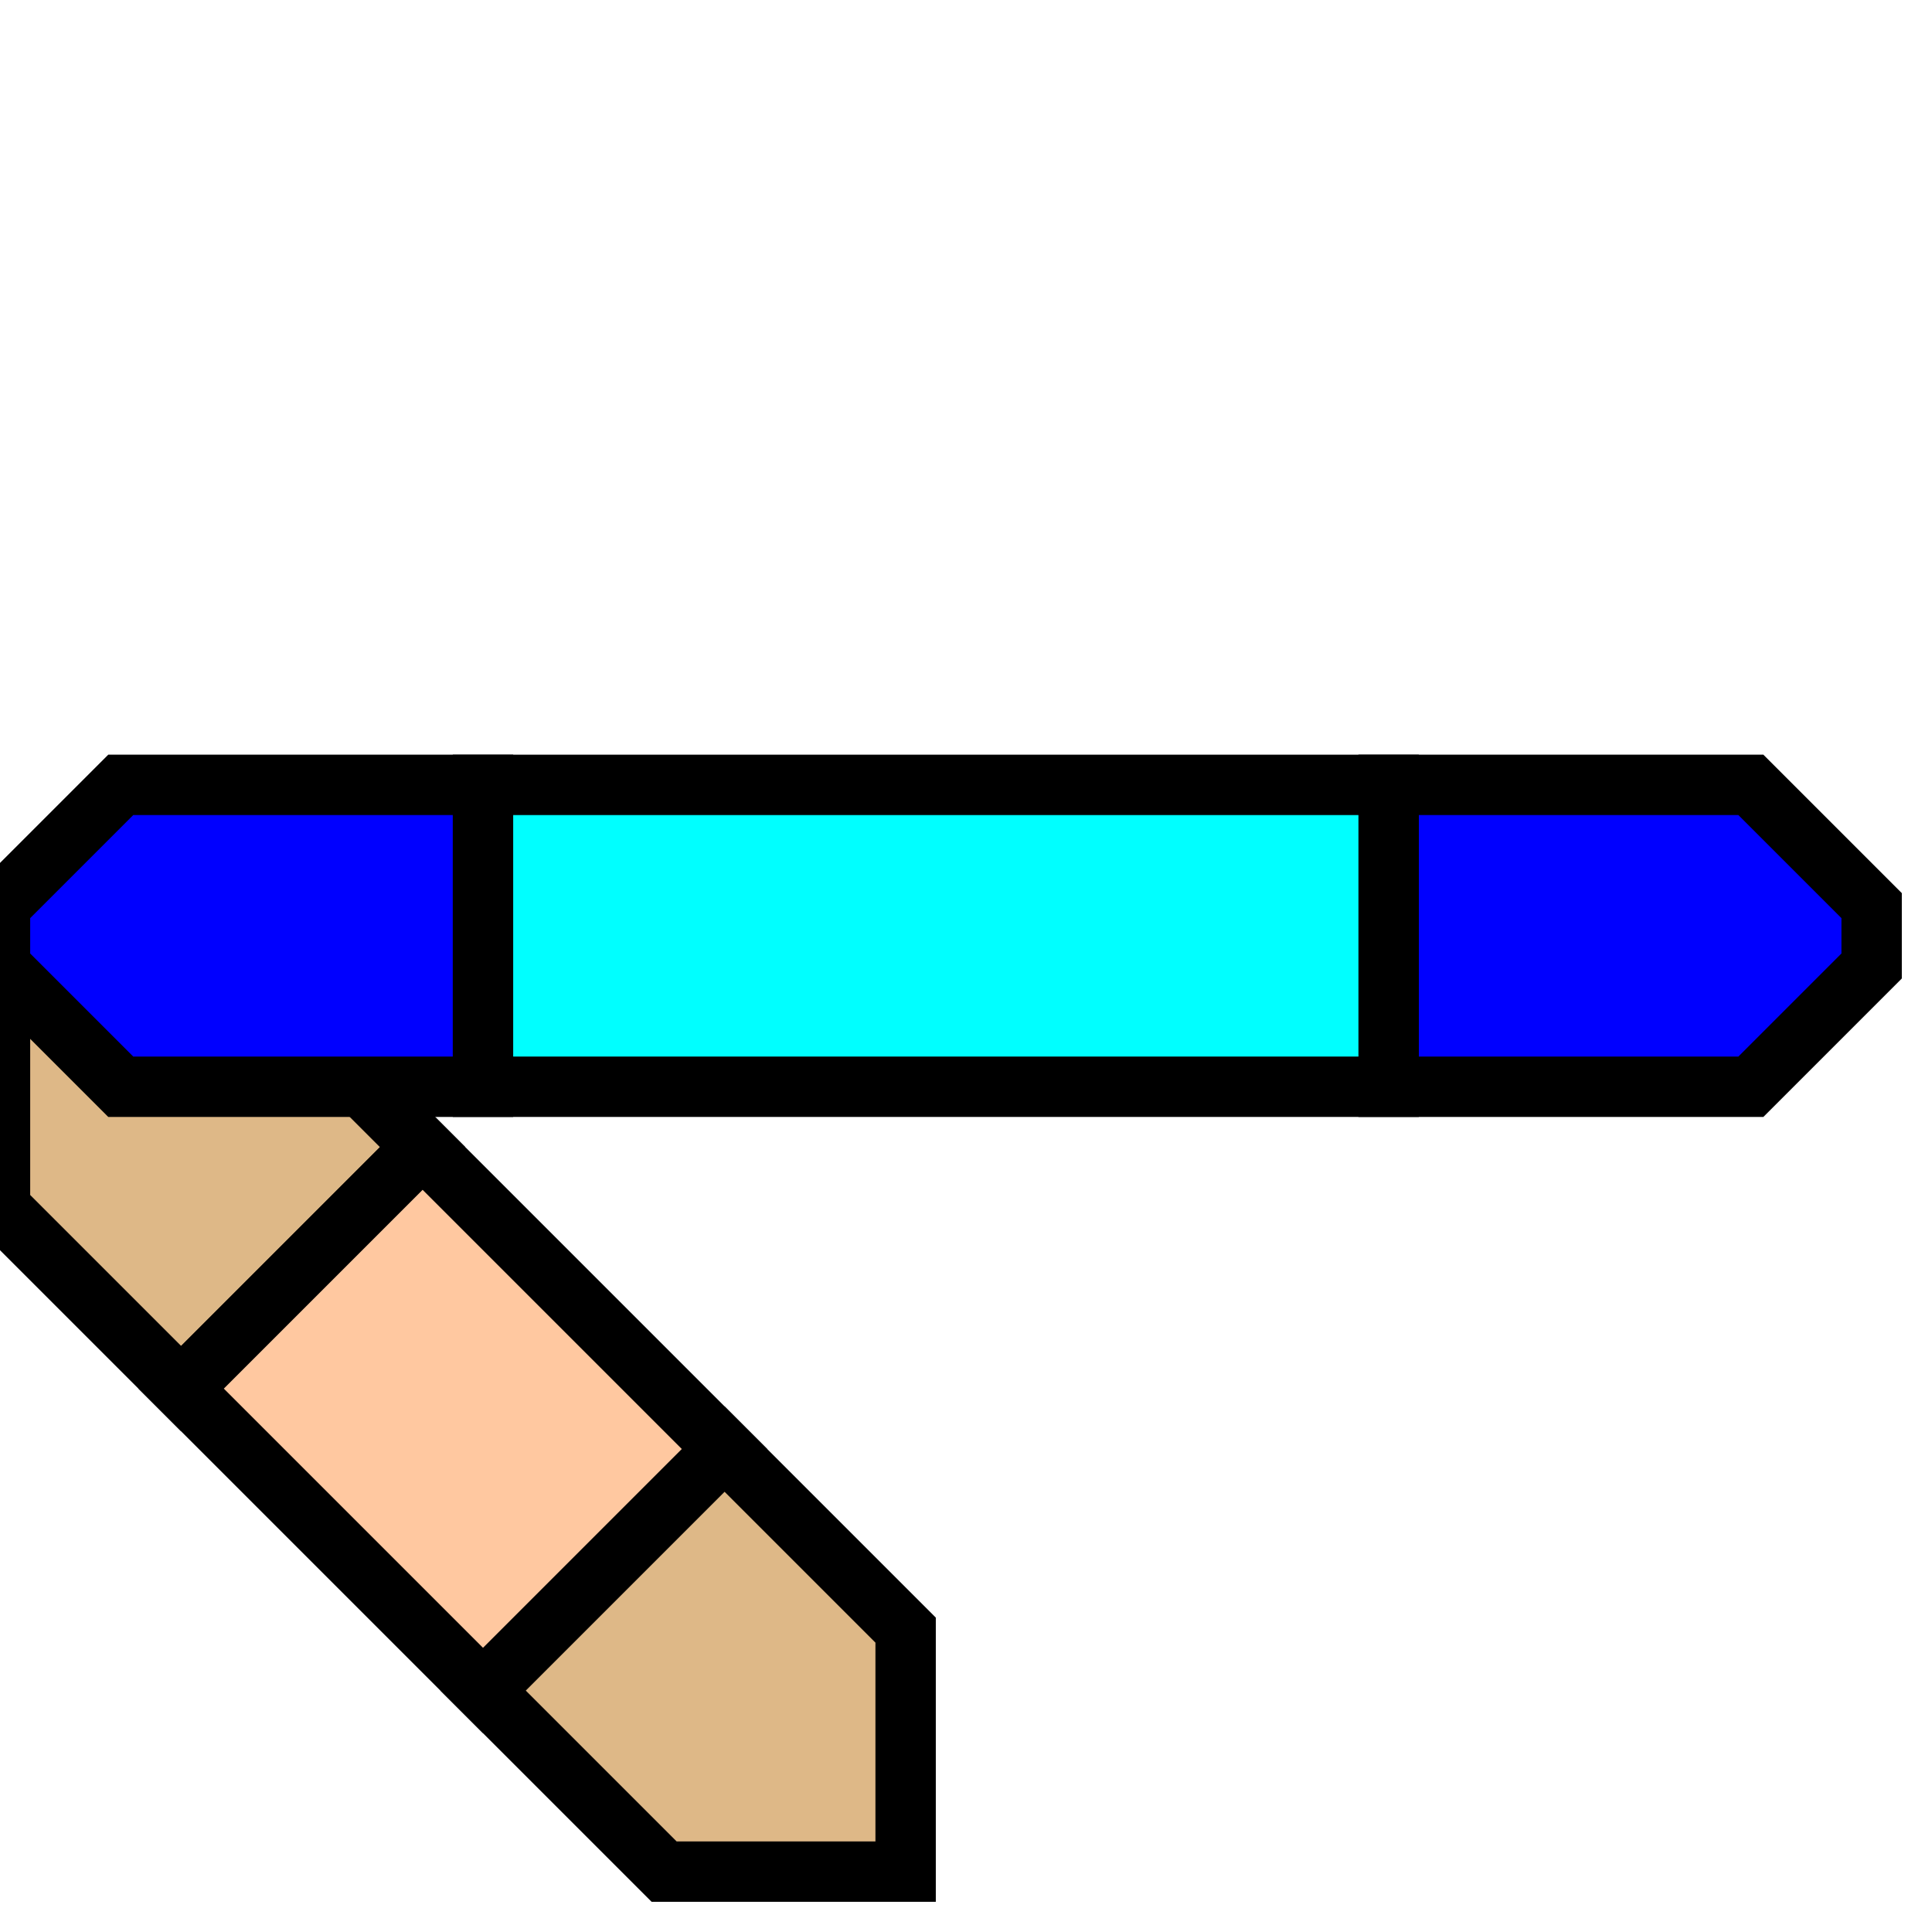
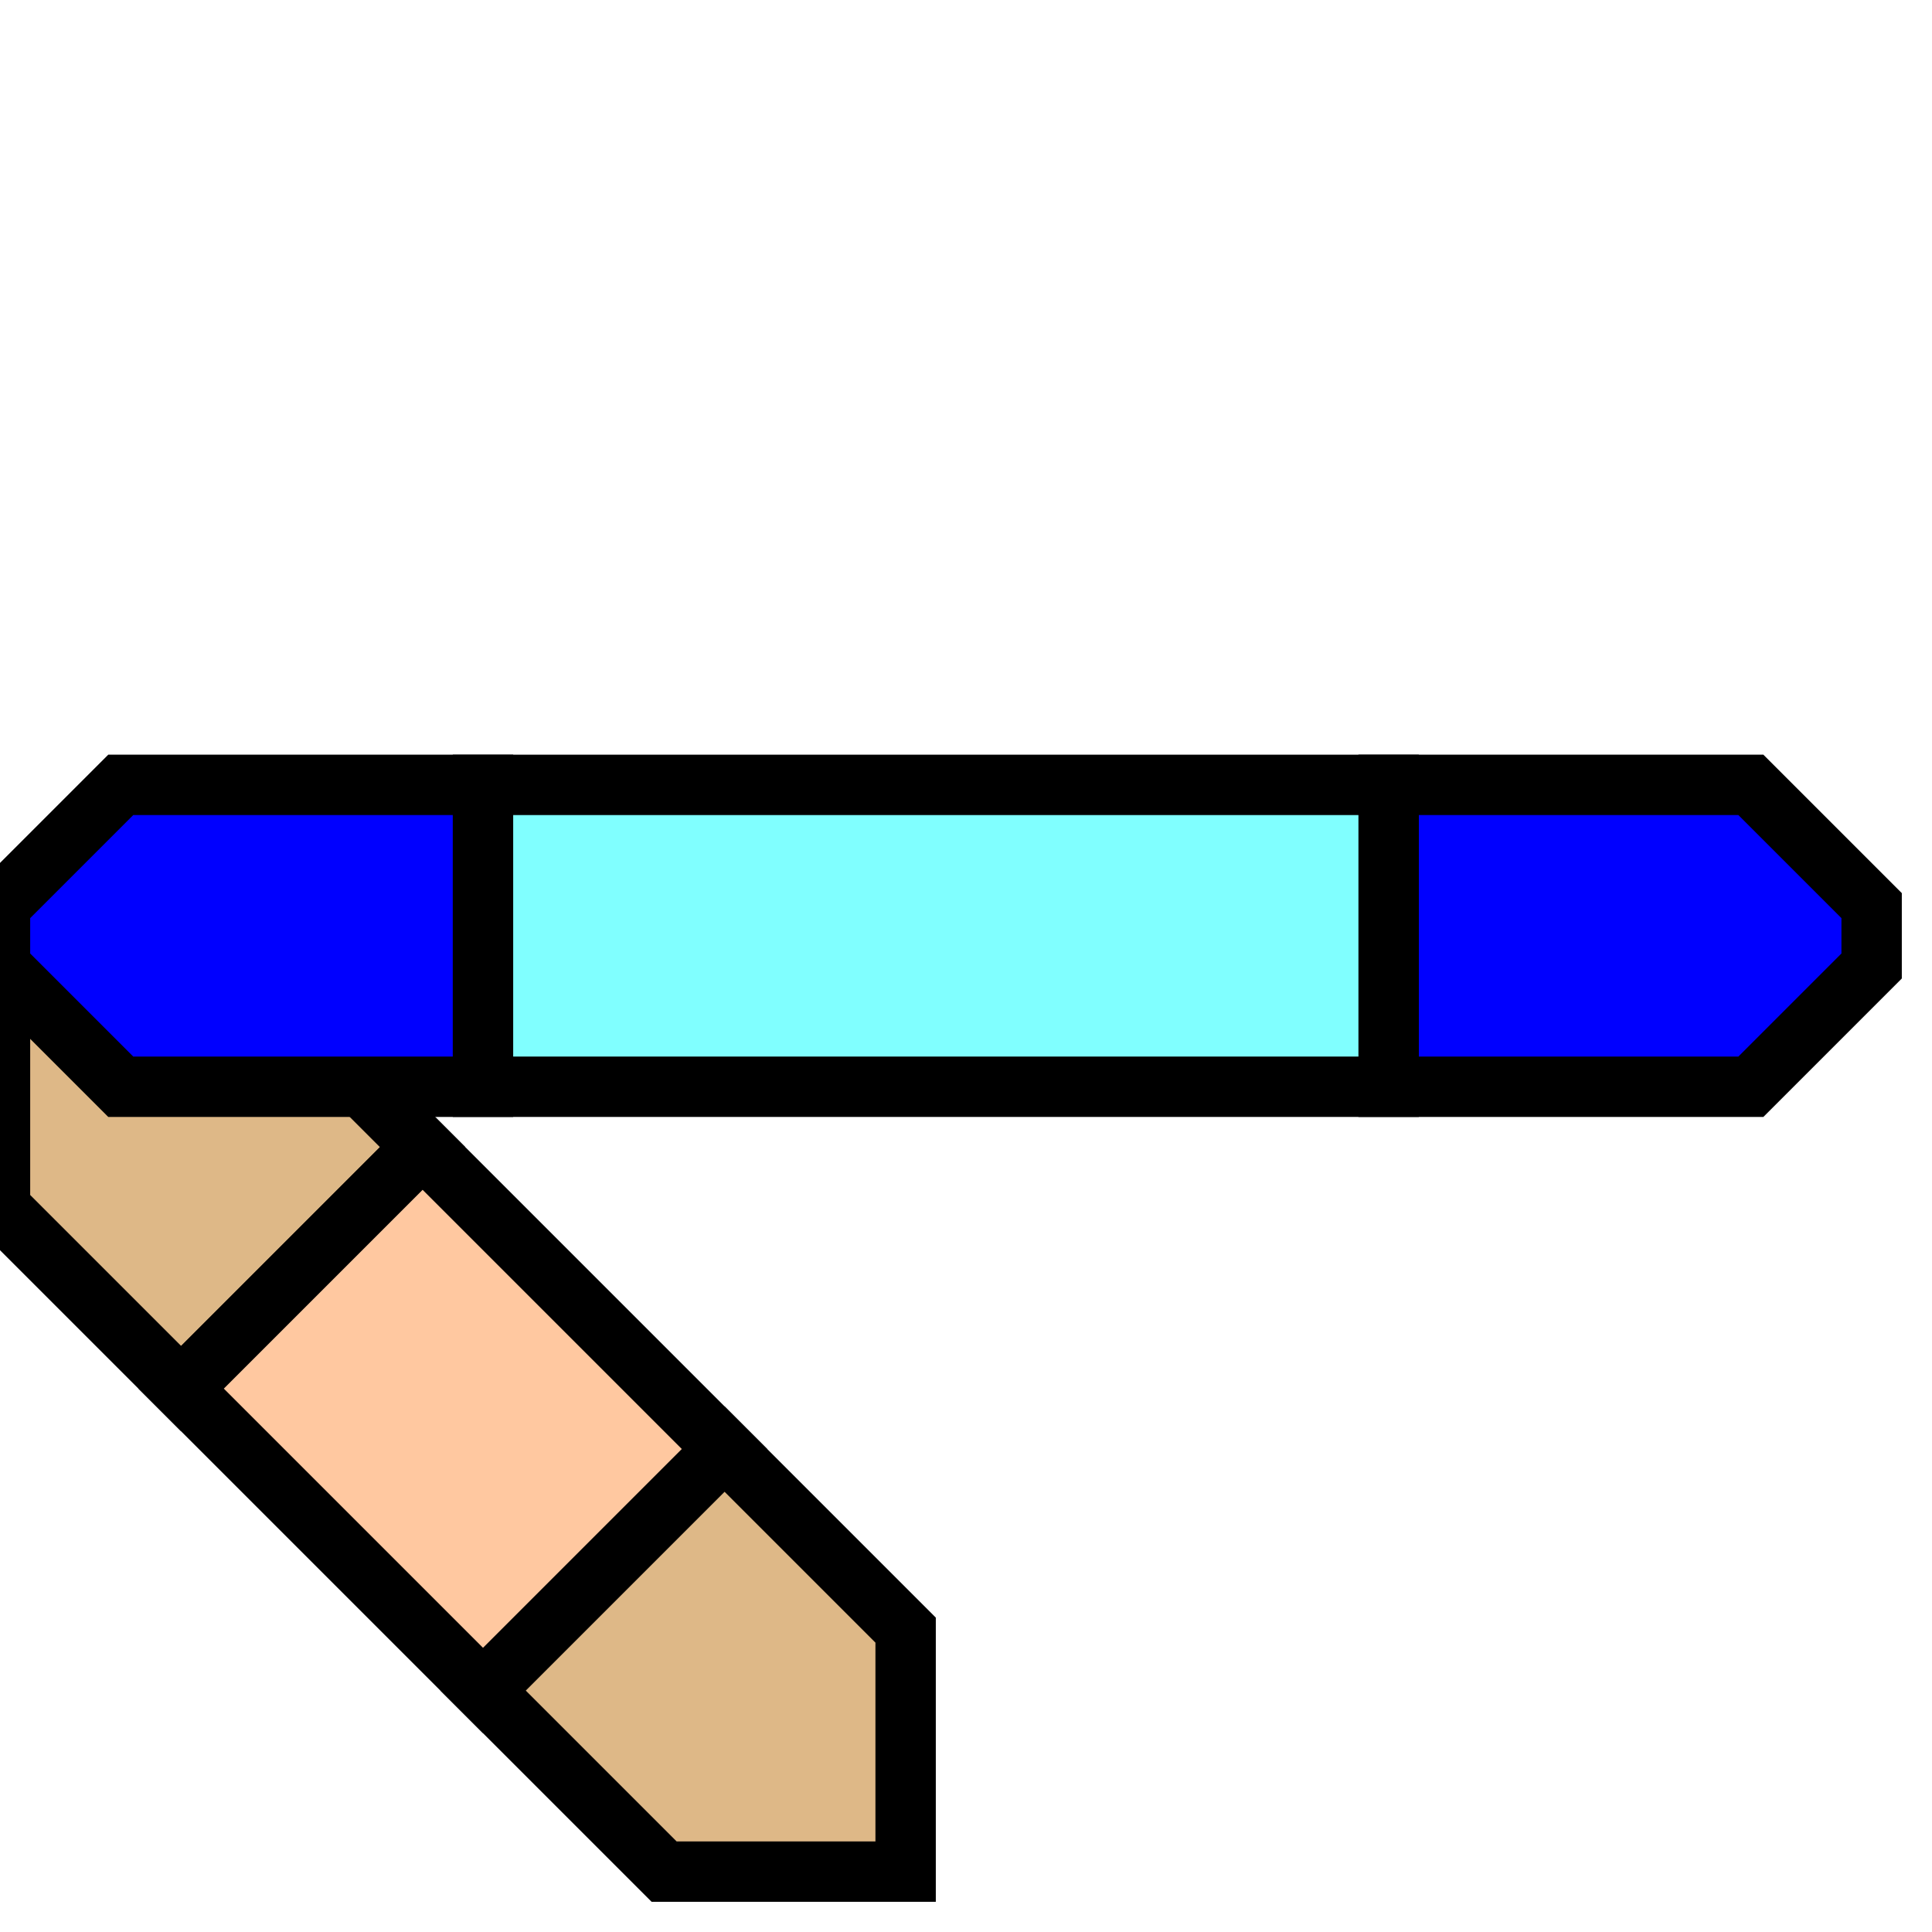
<svg width="32" height="32">
  <g>
    <path stroke="black" fill="rgb(222, 184, 135)" d="M 0,16 L 0,20 L 3,23 L 7,19 L 4,16  z " />
    <path stroke="black" fill="rgb(222, 184, 135)" d="M 8,28 L 11,31 L 15,31 L 15,27 L 12,24  z " />
    <path stroke="black" fill="rgb(255, 200, 160)" d="M 3,23 L 8,28 L 12,24 L 7,19  z " />
    <path stroke="black" fill="rgb(0, 0, 255)" d="M 0,15 L 2,13 L 8,13 L 8,18 L 2,18 L 0,16 z " />
    <path stroke="black" fill="rgb(0, 0, 255)" d="M 23,13 L 29,13 L 31,15 L 31,16 L 29,18 L 23,18 z " />
-     <path stroke="black" fill="rgb(0, 255, 255)" d="M 8,13 L 23,13 L 23,18 L 8,18 z " />
+     <path stroke="black" fill="rgb(128,255,255)" d="M 8,13 L 23,13 L 23,18 L 8,18 z " />
  </g>
</svg>
